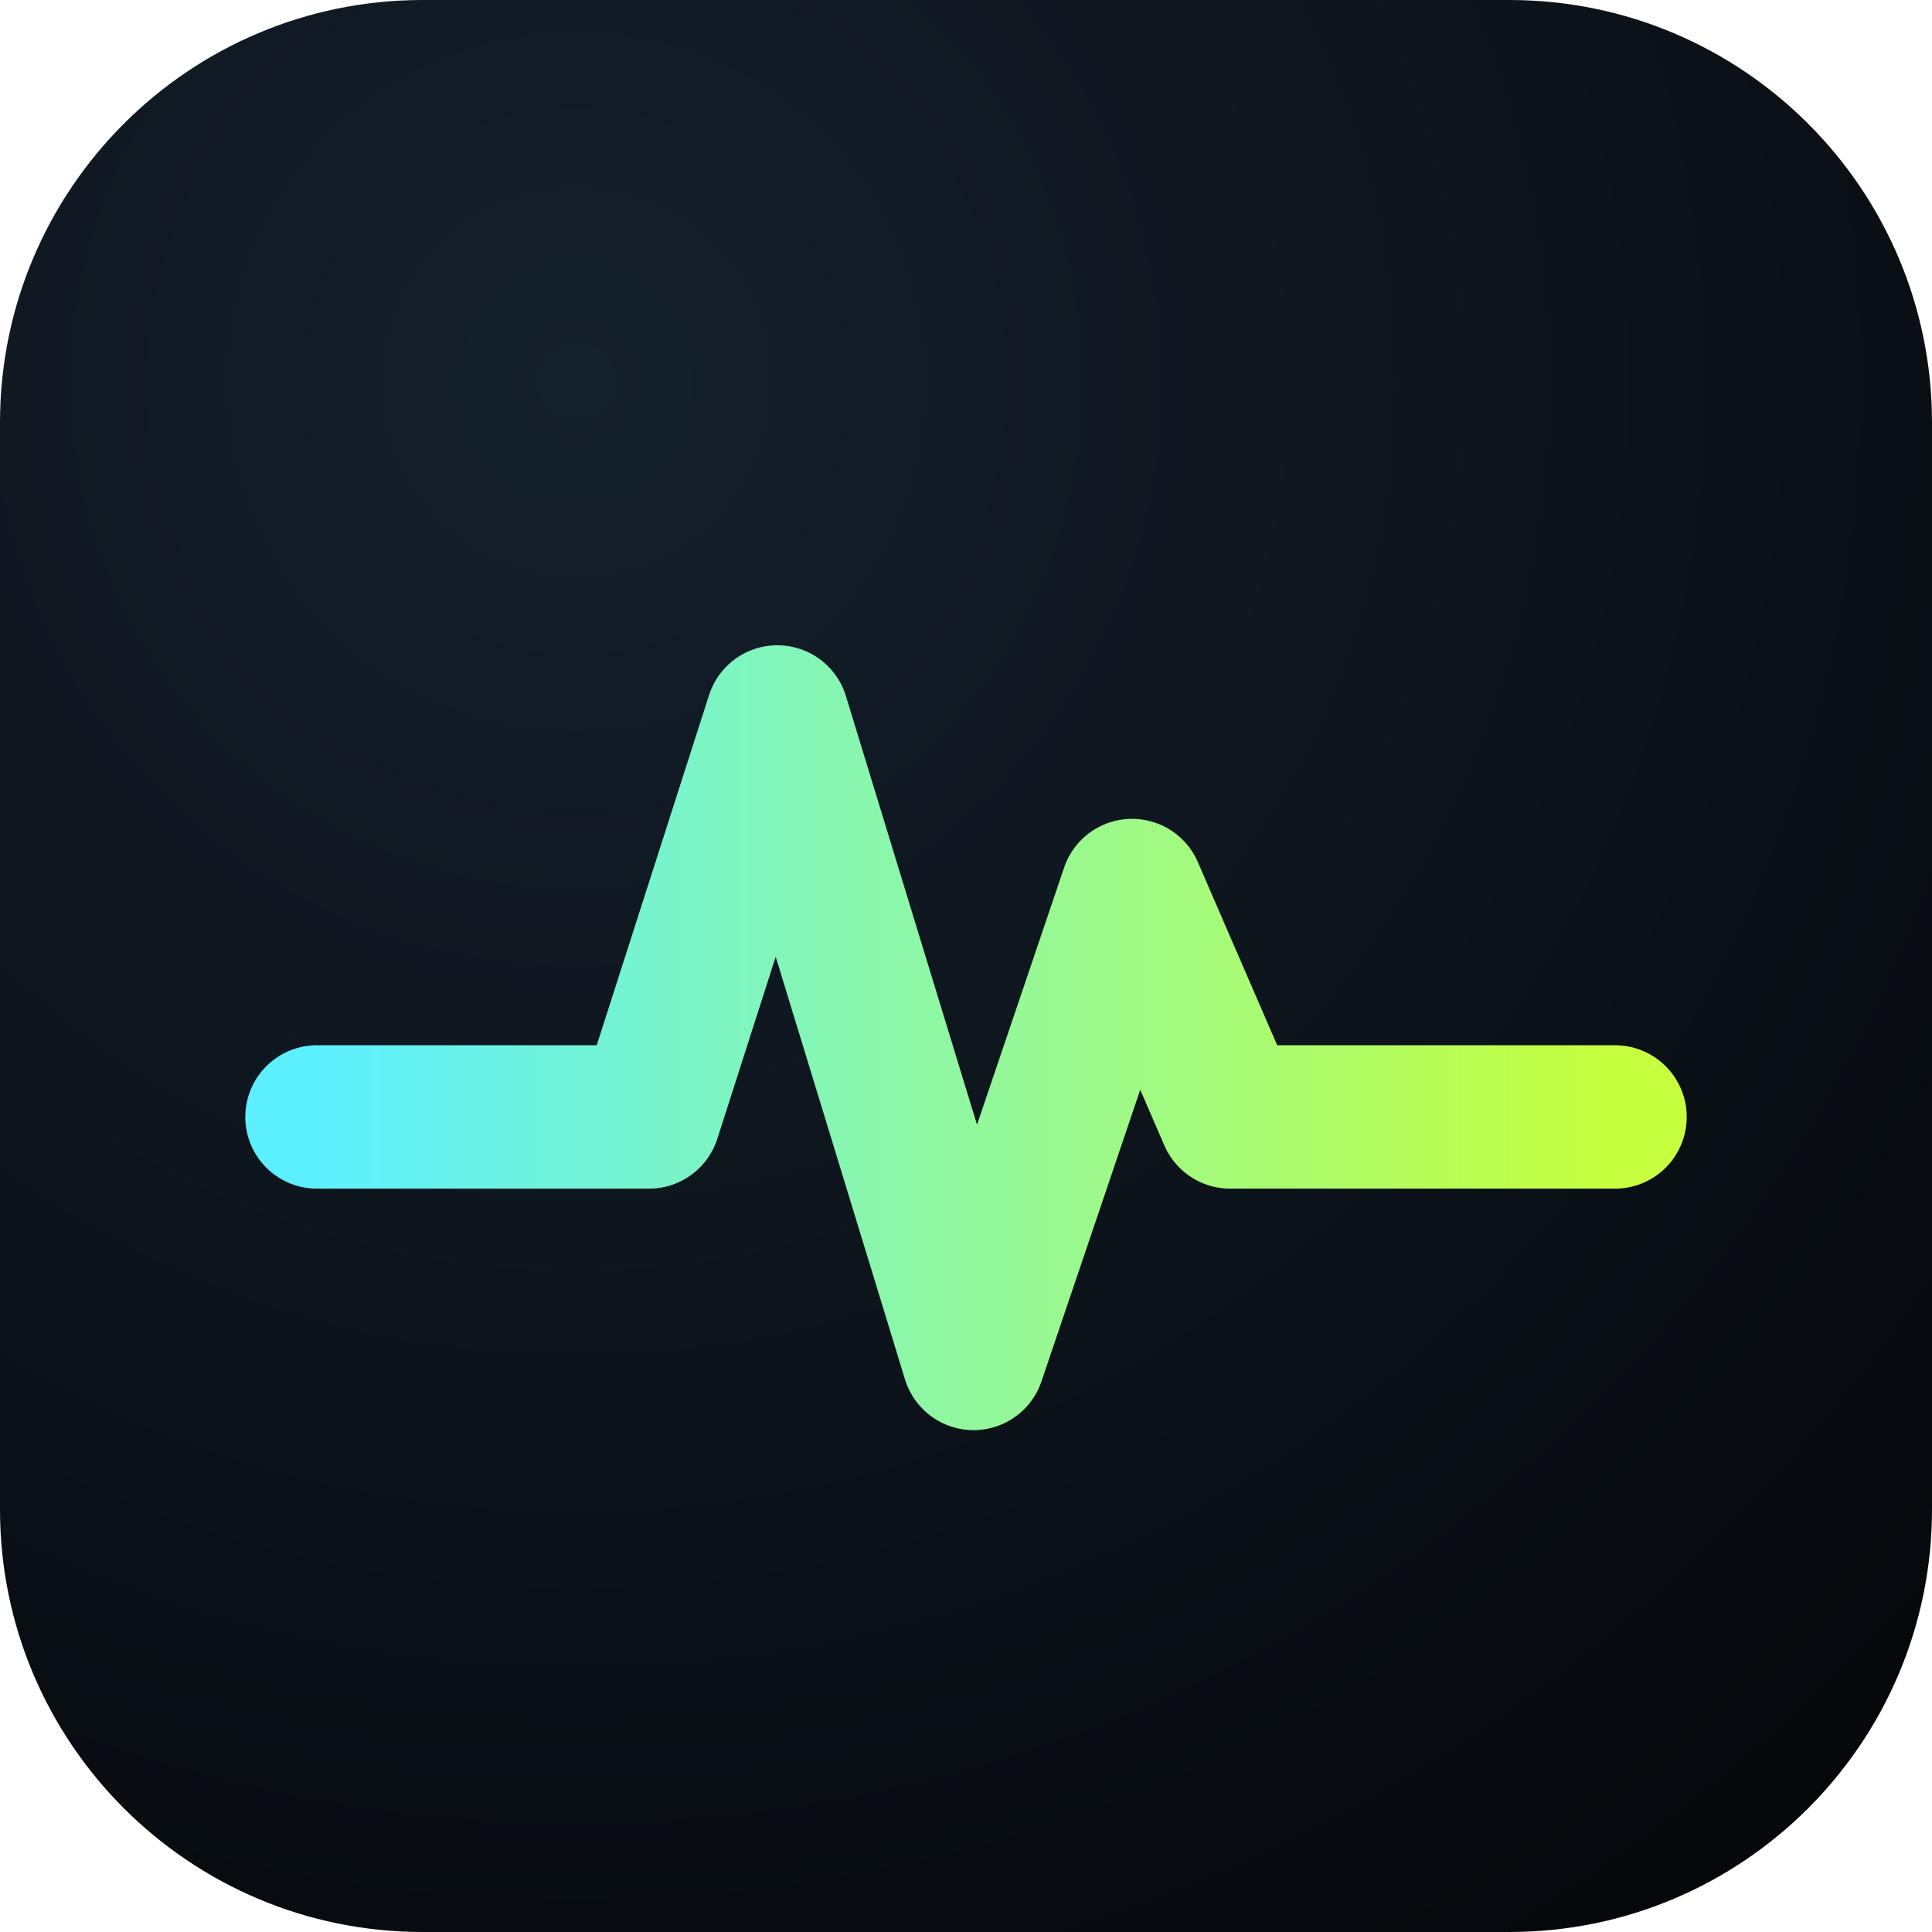
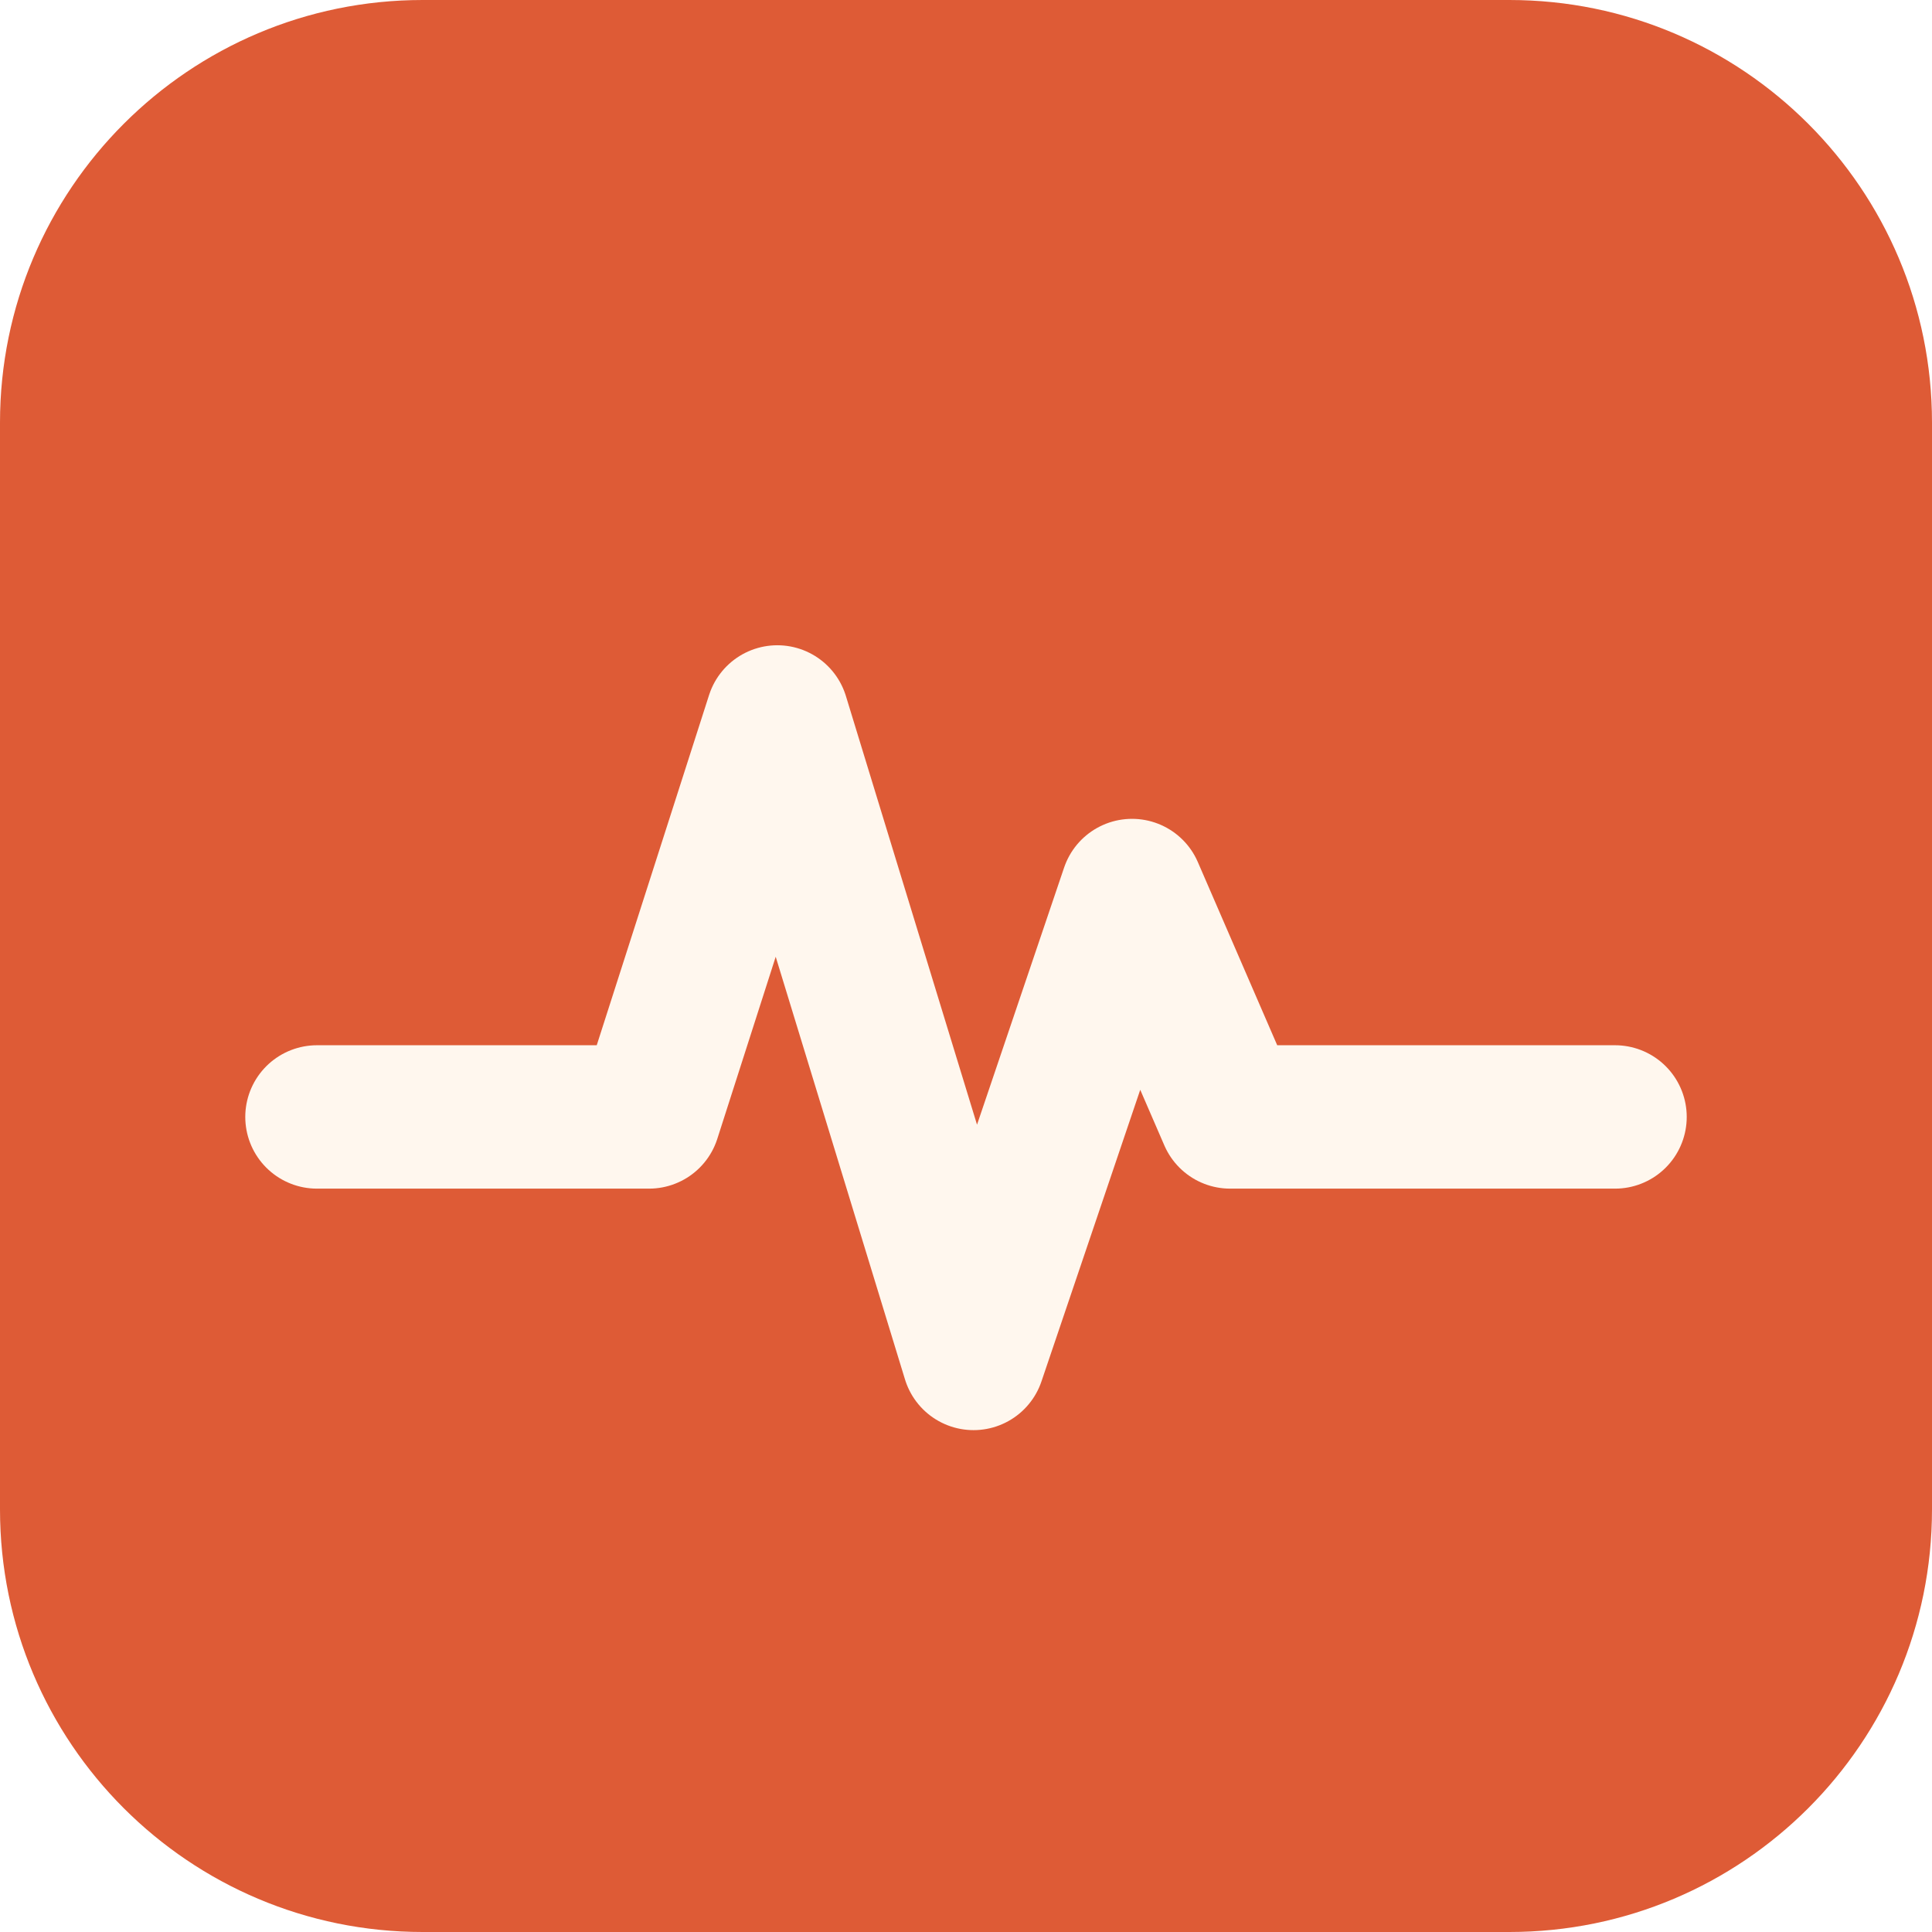
<svg xmlns="http://www.w3.org/2000/svg" viewBox="0 0 512 512">
-   <defs>
-     <linearGradient id="g" x1="0" x2="1">
-       <stop offset="0" stop-color="#5cf0ff" />
-       <stop offset="1" stop-color="#c6ff3d" />
-     </linearGradient>
-     <radialGradient id="b" cx=".3" cy=".2" r="1">
-       <stop offset="0" stop-color="#14202c" />
-       <stop offset="1" stop-color="#05070a" />
-     </radialGradient>
-   </defs>
-   <rect width="512" height="512" rx="112" fill="url(#b)" />
-   <path d="M84 296 H172 L206 190 L258 360 L300 236 L326 296 H428" fill="none" stroke="url(#g)" stroke-width="38" stroke-linecap="round" stroke-linejoin="round" />
+   <rect width="512" height="512" rx="112" fill="#de5b36" />
+   <path d="M84 296 H172 L206 190 L258 360 L300 236 L326 296 H428" fill="none" stroke="#fff7ee" stroke-width="38" stroke-linecap="round" stroke-linejoin="round" />
</svg>
